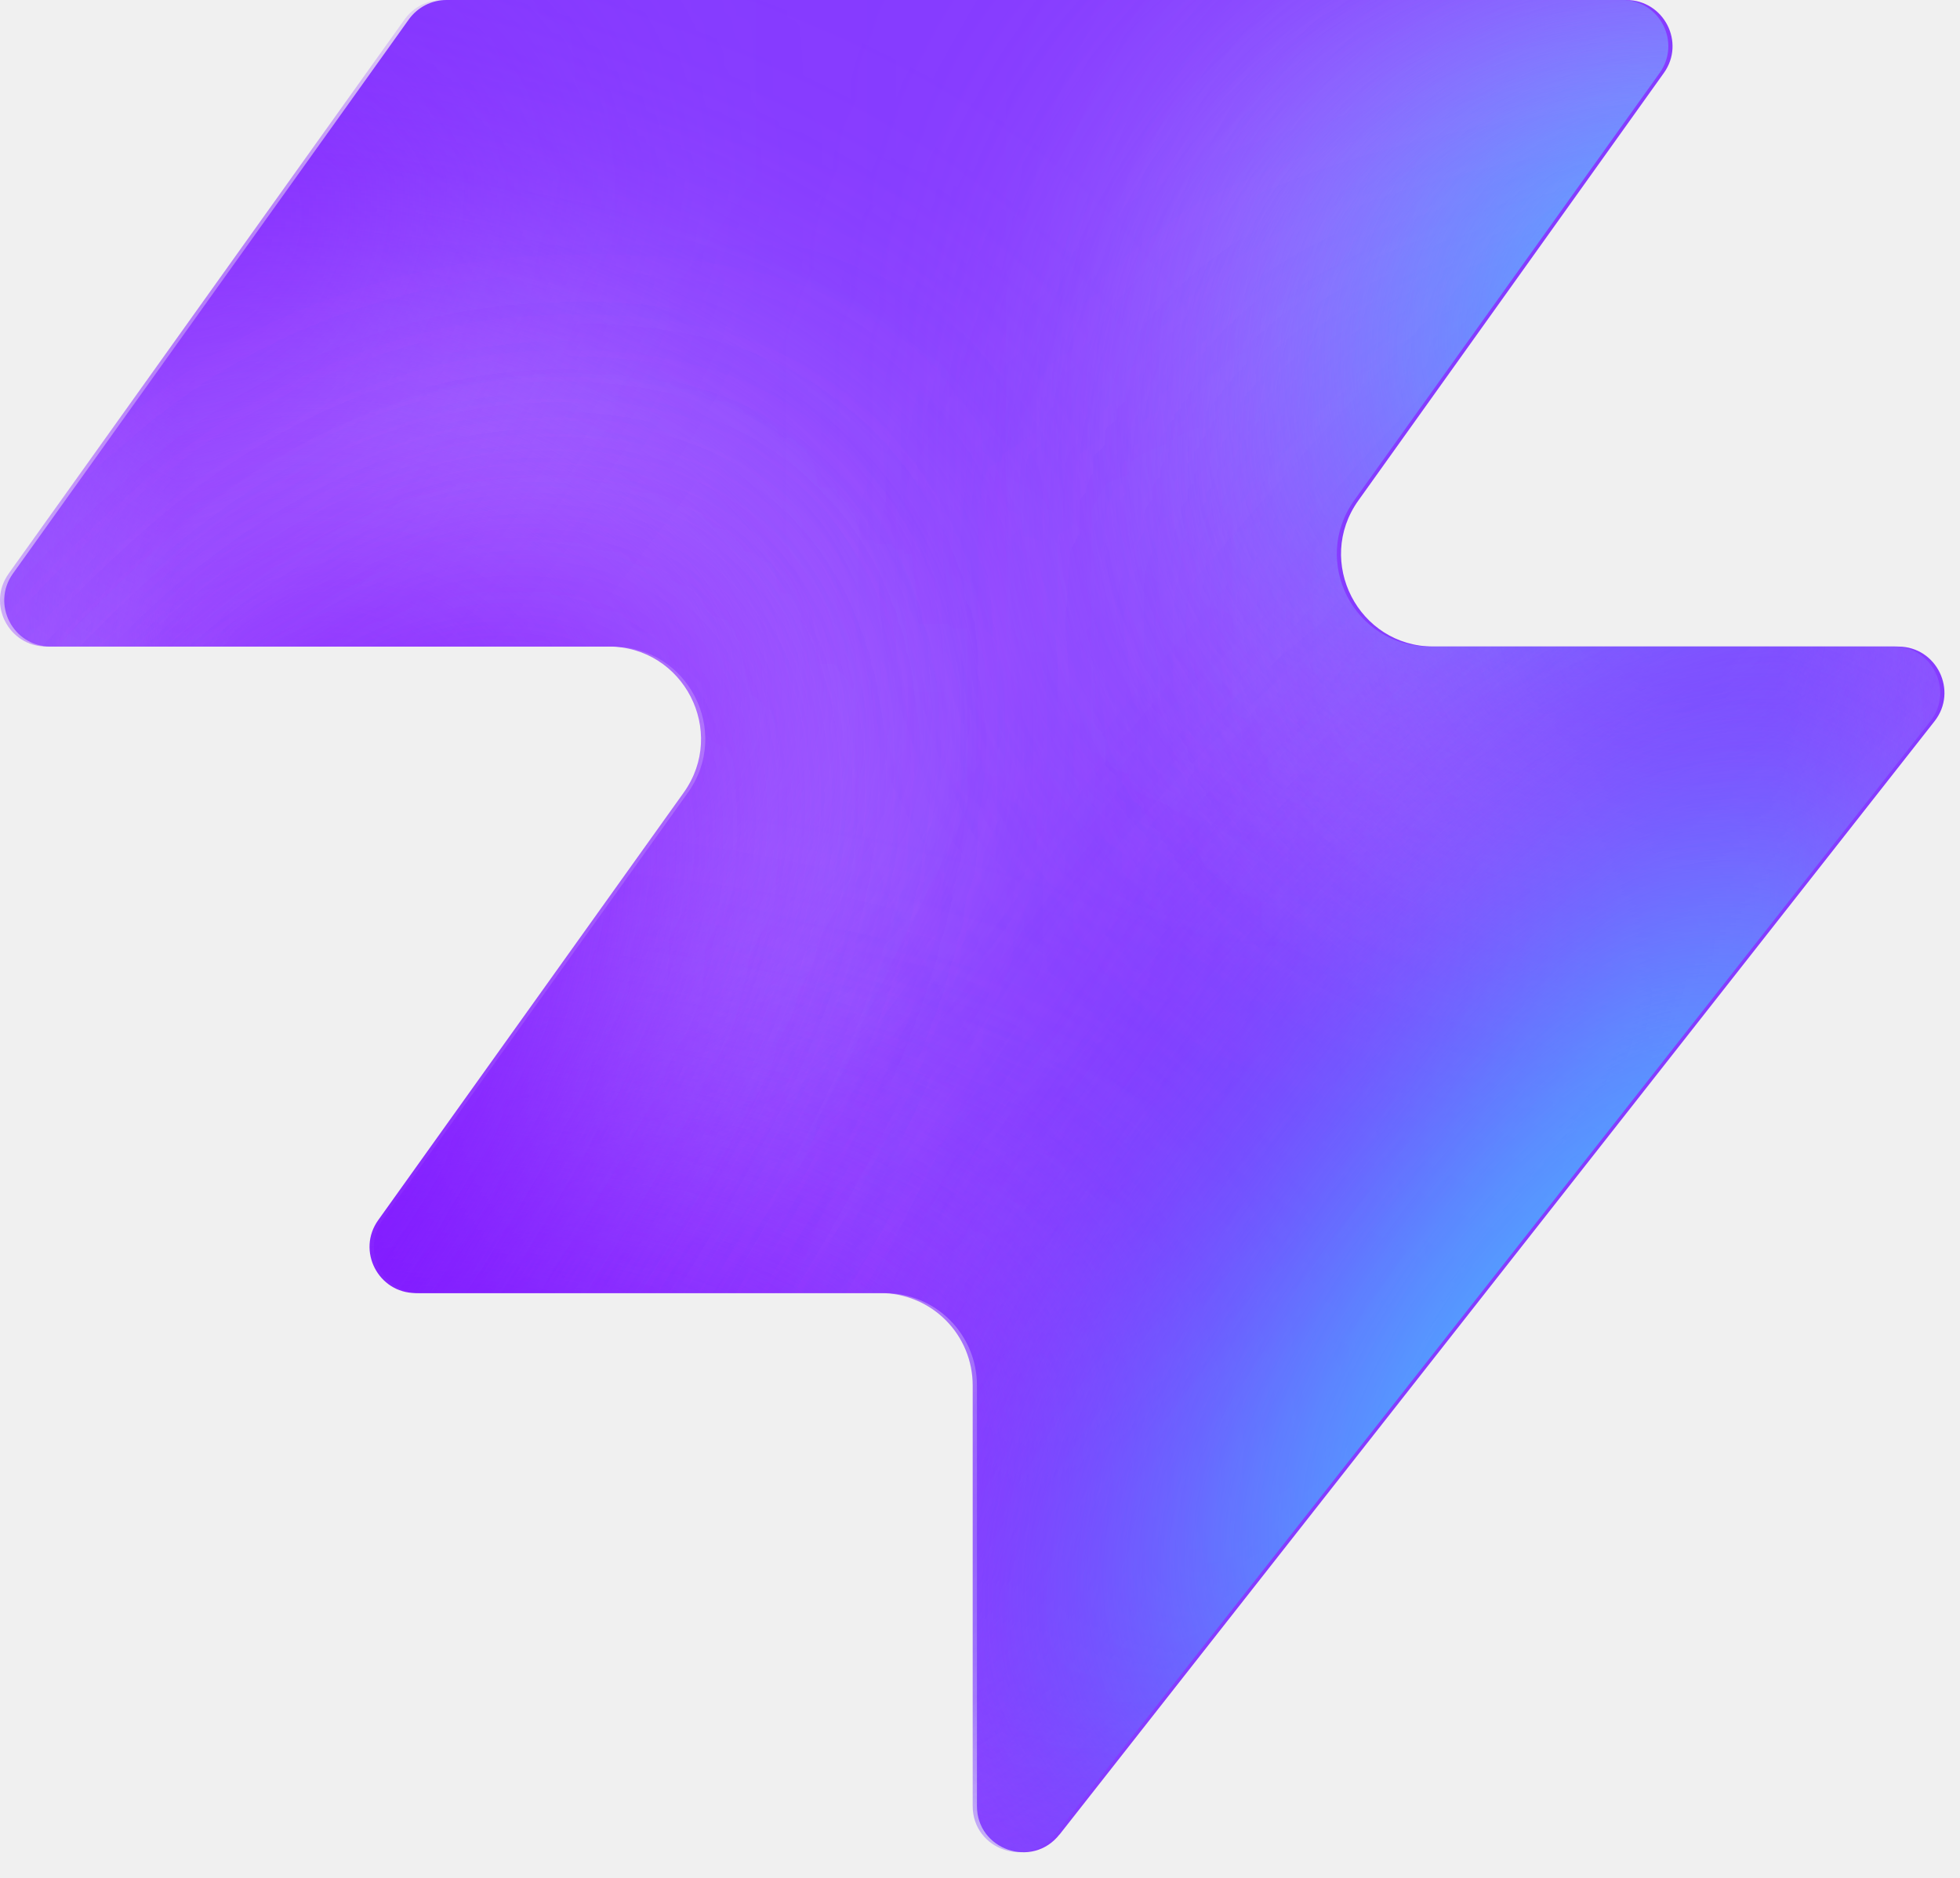
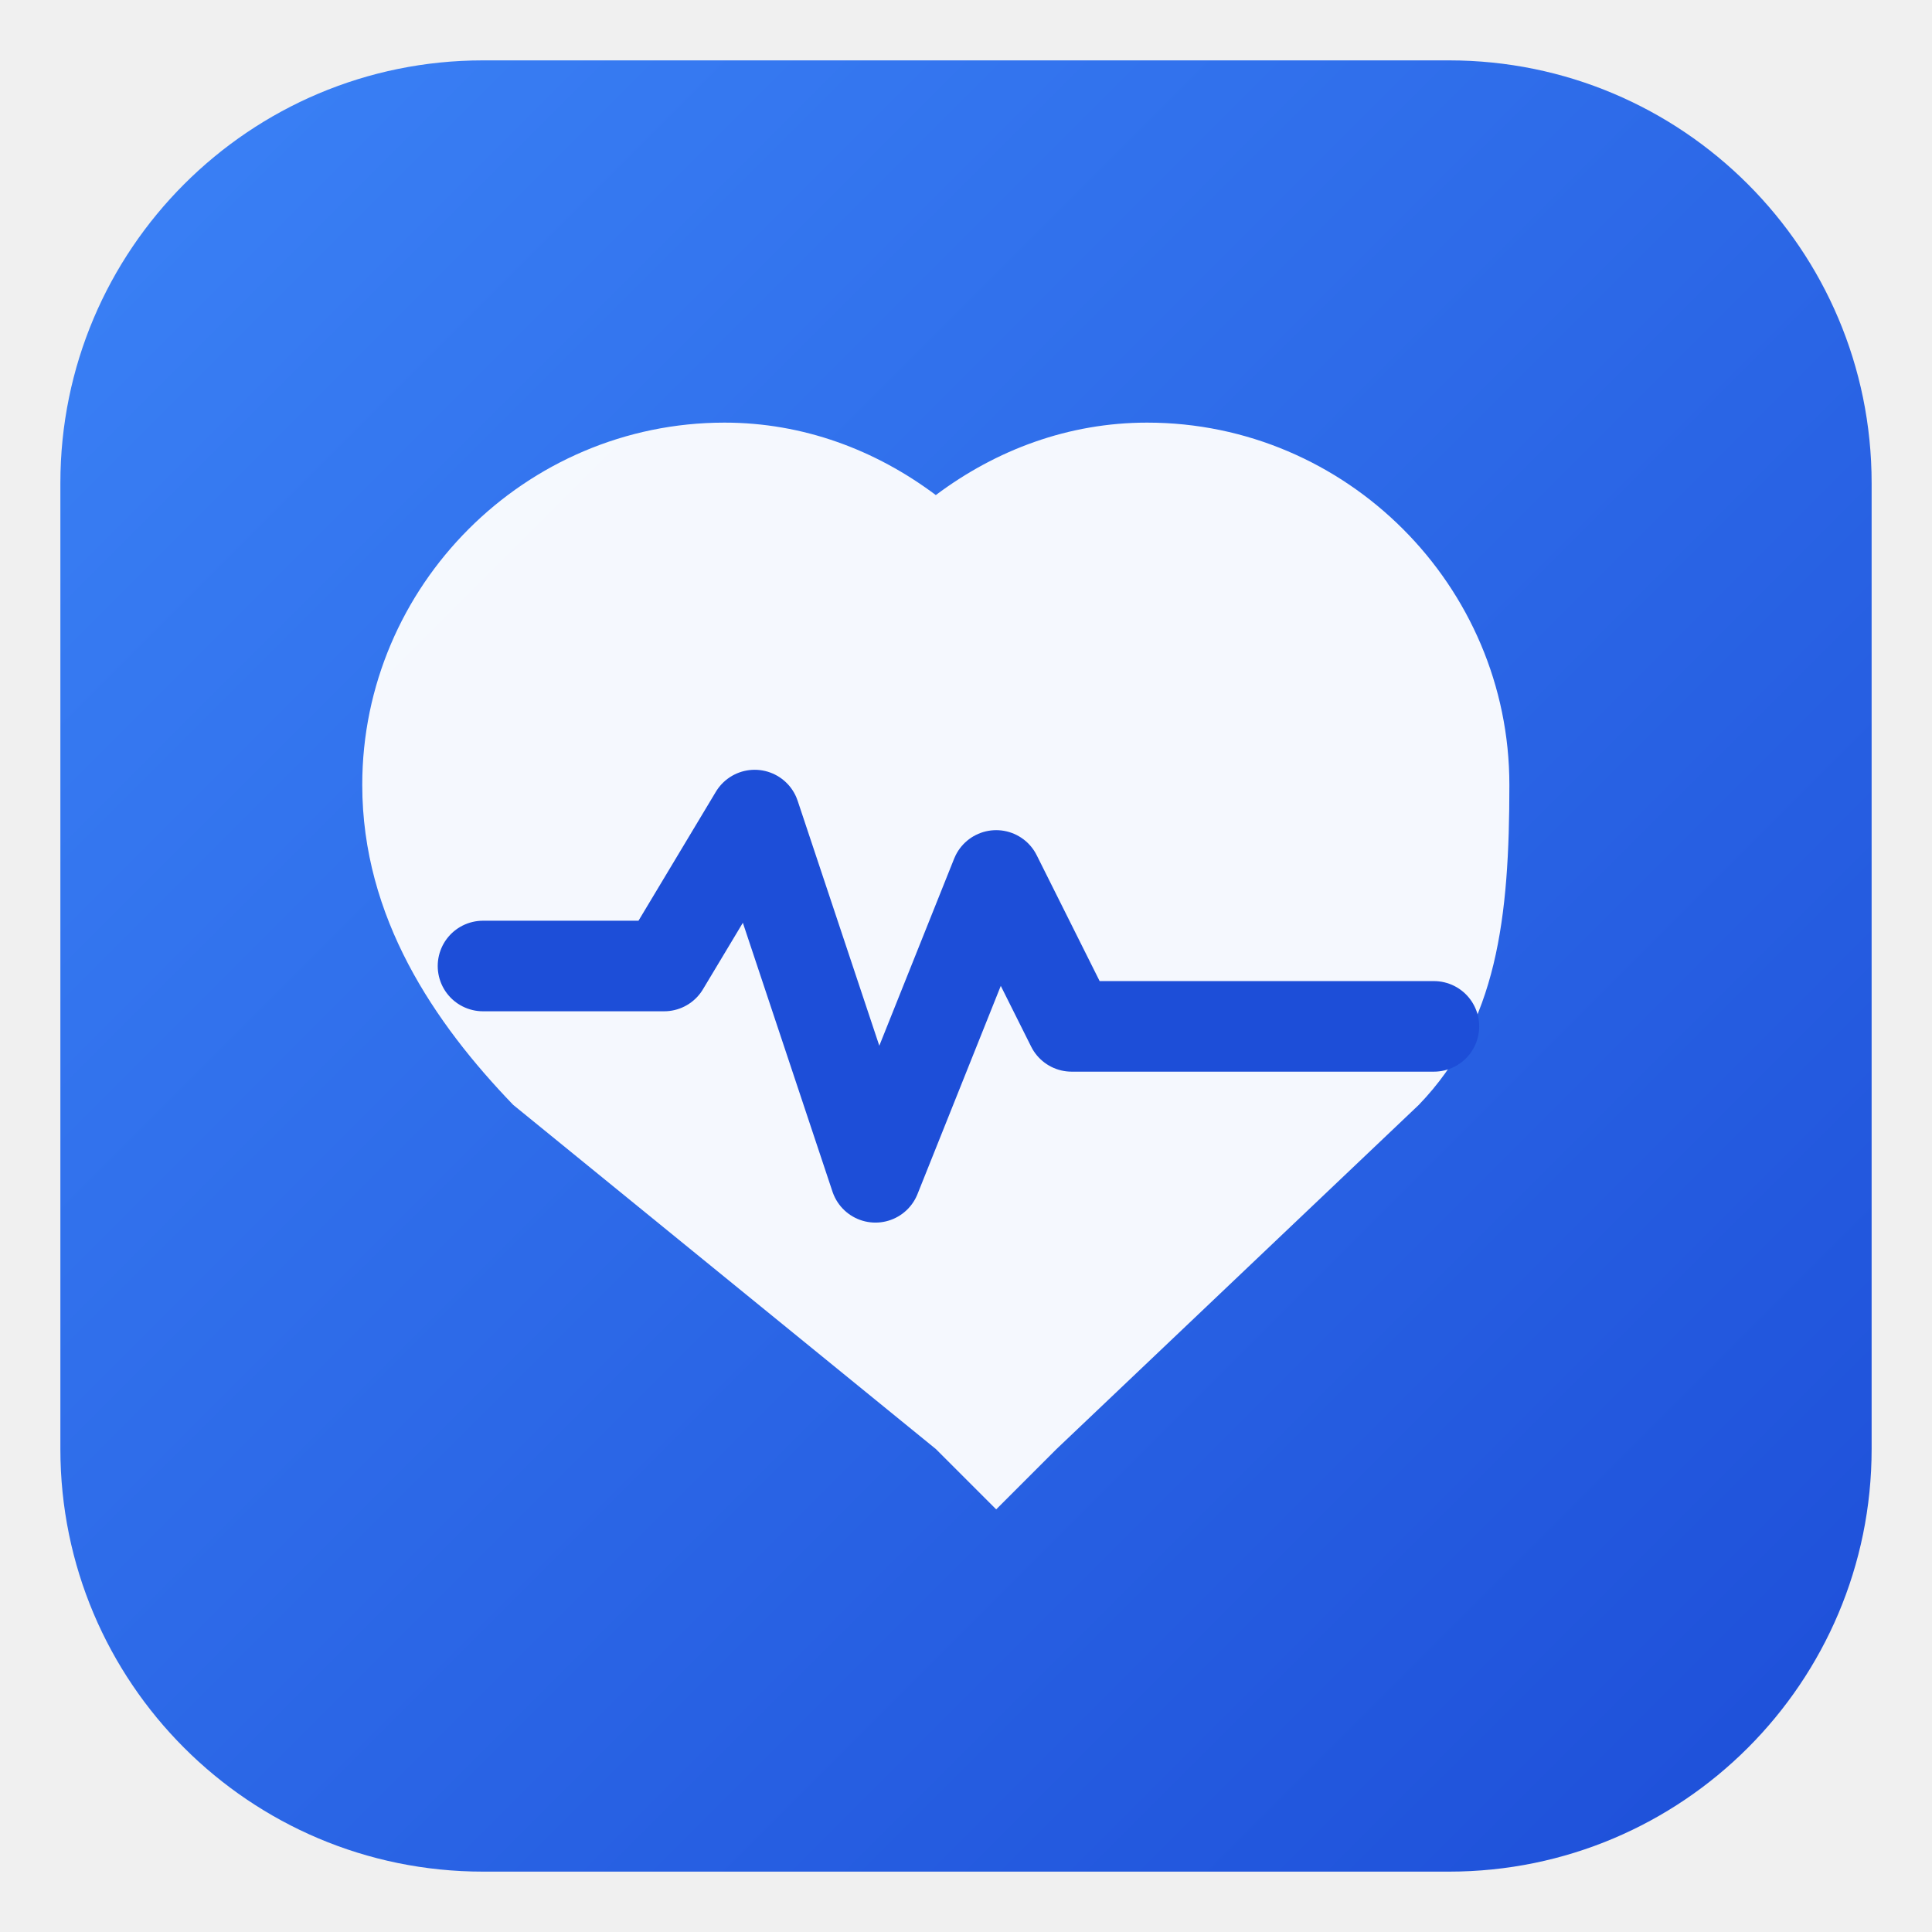
- <svg xmlns="http://www.w3.org/2000/svg" width="48" height="46" fill="none" viewBox="0 0 48 46">
-   <path fill="#863bff" d="M25.946 44.938c-.664.845-2.021.375-2.021-.698V33.937a2.26 2.26 0 0 0-2.262-2.262H10.287c-.92 0-1.456-1.04-.92-1.788l7.48-10.471c1.07-1.497 0-3.578-1.842-3.578H1.237c-.92 0-1.456-1.04-.92-1.788L10.013.474c.214-.297.556-.474.92-.474h28.894c.92 0 1.456 1.04.92 1.788l-7.48 10.471c-1.07 1.498 0 3.579 1.842 3.579h11.377c.943 0 1.473 1.088.89 1.83L25.947 44.94z" style="fill:#863bff;fill:color(display-p3 .525 .23 1);fill-opacity:1" />
-   <mask id="a" width="48" height="46" x="0" y="0" maskUnits="userSpaceOnUse" style="mask-type:alpha">
-     <path fill="#000" d="M25.842 44.938c-.664.844-2.021.375-2.021-.698V33.937a2.26 2.26 0 0 0-2.262-2.262H10.183c-.92 0-1.456-1.04-.92-1.788l7.48-10.471c1.07-1.498 0-3.579-1.842-3.579H1.133c-.92 0-1.456-1.04-.92-1.787L9.91.473c.214-.297.556-.474.92-.474h28.894c.92 0 1.456 1.04.92 1.788l-7.48 10.471c-1.07 1.498 0 3.578 1.842 3.578h11.377c.943 0 1.473 1.088.89 1.832L25.843 44.94z" style="fill:#000;fill-opacity:1" />
-   </mask>
-   <g mask="url(#a)">
-     <g filter="url(#b)">
-       <ellipse cx="5.508" cy="14.704" fill="#ede6ff" rx="5.508" ry="14.704" style="fill:#ede6ff;fill:color(display-p3 .927 .903 1);fill-opacity:1" transform="matrix(.00324 1 1 -.00324 -4.47 31.516)" />
-     </g>
-     <g filter="url(#c)">
-       <ellipse cx="10.399" cy="29.851" fill="#ede6ff" rx="10.399" ry="29.851" style="fill:#ede6ff;fill:color(display-p3 .927 .903 1);fill-opacity:1" transform="matrix(.00324 1 1 -.00324 -39.328 7.883)" />
-     </g>
-     <g filter="url(#d)">
-       <ellipse cx="5.508" cy="30.487" fill="#7e14ff" rx="5.508" ry="30.487" style="fill:#7e14ff;fill:color(display-p3 .492 .077 1);fill-opacity:1" transform="rotate(89.814 -25.913 -14.639)scale(1 -1)" />
-     </g>
-     <g filter="url(#e)">
-       <ellipse cx="5.508" cy="30.599" fill="#7e14ff" rx="5.508" ry="30.599" style="fill:#7e14ff;fill:color(display-p3 .492 .077 1);fill-opacity:1" transform="rotate(89.814 -32.644 -3.334)scale(1 -1)" />
-     </g>
-     <g filter="url(#f)">
-       <ellipse cx="5.508" cy="30.599" fill="#7e14ff" rx="5.508" ry="30.599" style="fill:#7e14ff;fill:color(display-p3 .492 .077 1);fill-opacity:1" transform="matrix(.00324 1 1 -.00324 -34.34 30.47)" />
-     </g>
-     <g filter="url(#g)">
-       <ellipse cx="14.072" cy="22.078" fill="#ede6ff" rx="14.072" ry="22.078" style="fill:#ede6ff;fill:color(display-p3 .927 .903 1);fill-opacity:1" transform="rotate(93.35 24.506 48.493)scale(-1 1)" />
-     </g>
-     <g filter="url(#h)">
-       <ellipse cx="3.47" cy="21.501" fill="#7e14ff" rx="3.47" ry="21.501" style="fill:#7e14ff;fill:color(display-p3 .492 .077 1);fill-opacity:1" transform="rotate(89.009 28.708 47.59)scale(-1 1)" />
-     </g>
-     <g filter="url(#i)">
-       <ellipse cx="3.47" cy="21.501" fill="#7e14ff" rx="3.47" ry="21.501" style="fill:#7e14ff;fill:color(display-p3 .492 .077 1);fill-opacity:1" transform="rotate(89.009 28.708 47.59)scale(-1 1)" />
-     </g>
-     <g filter="url(#j)">
-       <ellipse cx=".387" cy="8.972" fill="#7e14ff" rx="4.407" ry="29.108" style="fill:#7e14ff;fill:color(display-p3 .492 .077 1);fill-opacity:1" transform="rotate(39.51 .387 8.972)" />
-     </g>
-     <g filter="url(#k)">
-       <ellipse cx="47.523" cy="-6.092" fill="#7e14ff" rx="4.407" ry="29.108" style="fill:#7e14ff;fill:color(display-p3 .492 .077 1);fill-opacity:1" transform="rotate(37.892 47.523 -6.092)" />
-     </g>
-     <g filter="url(#l)">
-       <ellipse cx="41.412" cy="6.333" fill="#47bfff" rx="5.971" ry="9.665" style="fill:#47bfff;fill:color(display-p3 .28 .748 1);fill-opacity:1" transform="rotate(37.892 41.412 6.333)" />
-     </g>
-     <g filter="url(#m)">
-       <ellipse cx="-1.879" cy="38.332" fill="#7e14ff" rx="4.407" ry="29.108" style="fill:#7e14ff;fill:color(display-p3 .492 .077 1);fill-opacity:1" transform="rotate(37.892 -1.88 38.332)" />
-     </g>
-     <g filter="url(#n)">
-       <ellipse cx="-1.879" cy="38.332" fill="#7e14ff" rx="4.407" ry="29.108" style="fill:#7e14ff;fill:color(display-p3 .492 .077 1);fill-opacity:1" transform="rotate(37.892 -1.88 38.332)" />
-     </g>
-     <g filter="url(#o)">
-       <ellipse cx="35.651" cy="29.907" fill="#7e14ff" rx="4.407" ry="29.108" style="fill:#7e14ff;fill:color(display-p3 .492 .077 1);fill-opacity:1" transform="rotate(37.892 35.651 29.907)" />
-     </g>
-     <g filter="url(#p)">
-       <ellipse cx="38.418" cy="32.4" fill="#47bfff" rx="5.971" ry="15.297" style="fill:#47bfff;fill:color(display-p3 .28 .748 1);fill-opacity:1" transform="rotate(37.892 38.418 32.4)" />
-     </g>
-   </g>
+ <svg xmlns="http://www.w3.org/2000/svg" viewBox="0 0 64 64" width="64" height="64">
  <defs>
-     <filter id="b" width="60.045" height="41.654" x="-19.77" y="16.149" color-interpolation-filters="sRGB" filterUnits="userSpaceOnUse">
-       <feFlood flood-opacity="0" result="BackgroundImageFix" />
-       <feBlend in="SourceGraphic" in2="BackgroundImageFix" result="shape" />
-       <feGaussianBlur result="effect1_foregroundBlur_2002_17158" stdDeviation="7.659" />
-     </filter>
-     <filter id="c" width="90.34" height="51.437" x="-54.613" y="-7.533" color-interpolation-filters="sRGB" filterUnits="userSpaceOnUse">
-       <feFlood flood-opacity="0" result="BackgroundImageFix" />
-       <feBlend in="SourceGraphic" in2="BackgroundImageFix" result="shape" />
-       <feGaussianBlur result="effect1_foregroundBlur_2002_17158" stdDeviation="7.659" />
-     </filter>
-     <filter id="d" width="79.355" height="29.4" x="-49.64" y="2.03" color-interpolation-filters="sRGB" filterUnits="userSpaceOnUse">
-       <feFlood flood-opacity="0" result="BackgroundImageFix" />
-       <feBlend in="SourceGraphic" in2="BackgroundImageFix" result="shape" />
-       <feGaussianBlur result="effect1_foregroundBlur_2002_17158" stdDeviation="4.596" />
-     </filter>
-     <filter id="e" width="79.579" height="29.4" x="-45.045" y="20.029" color-interpolation-filters="sRGB" filterUnits="userSpaceOnUse">
-       <feFlood flood-opacity="0" result="BackgroundImageFix" />
-       <feBlend in="SourceGraphic" in2="BackgroundImageFix" result="shape" />
-       <feGaussianBlur result="effect1_foregroundBlur_2002_17158" stdDeviation="4.596" />
-     </filter>
-     <filter id="f" width="79.579" height="29.4" x="-43.513" y="21.178" color-interpolation-filters="sRGB" filterUnits="userSpaceOnUse">
-       <feFlood flood-opacity="0" result="BackgroundImageFix" />
-       <feBlend in="SourceGraphic" in2="BackgroundImageFix" result="shape" />
-       <feGaussianBlur result="effect1_foregroundBlur_2002_17158" stdDeviation="4.596" />
-     </filter>
-     <filter id="g" width="74.749" height="58.852" x="15.756" y="-17.901" color-interpolation-filters="sRGB" filterUnits="userSpaceOnUse">
-       <feFlood flood-opacity="0" result="BackgroundImageFix" />
-       <feBlend in="SourceGraphic" in2="BackgroundImageFix" result="shape" />
-       <feGaussianBlur result="effect1_foregroundBlur_2002_17158" stdDeviation="7.659" />
-     </filter>
-     <filter id="h" width="61.377" height="25.362" x="23.548" y="2.284" color-interpolation-filters="sRGB" filterUnits="userSpaceOnUse">
-       <feFlood flood-opacity="0" result="BackgroundImageFix" />
-       <feBlend in="SourceGraphic" in2="BackgroundImageFix" result="shape" />
-       <feGaussianBlur result="effect1_foregroundBlur_2002_17158" stdDeviation="4.596" />
-     </filter>
-     <filter id="i" width="61.377" height="25.362" x="23.548" y="2.284" color-interpolation-filters="sRGB" filterUnits="userSpaceOnUse">
-       <feFlood flood-opacity="0" result="BackgroundImageFix" />
-       <feBlend in="SourceGraphic" in2="BackgroundImageFix" result="shape" />
-       <feGaussianBlur result="effect1_foregroundBlur_2002_17158" stdDeviation="4.596" />
-     </filter>
-     <filter id="j" width="56.045" height="63.649" x="-27.636" y="-22.853" color-interpolation-filters="sRGB" filterUnits="userSpaceOnUse">
-       <feFlood flood-opacity="0" result="BackgroundImageFix" />
-       <feBlend in="SourceGraphic" in2="BackgroundImageFix" result="shape" />
-       <feGaussianBlur result="effect1_foregroundBlur_2002_17158" stdDeviation="4.596" />
-     </filter>
-     <filter id="k" width="54.814" height="64.646" x="20.116" y="-38.415" color-interpolation-filters="sRGB" filterUnits="userSpaceOnUse">
-       <feFlood flood-opacity="0" result="BackgroundImageFix" />
-       <feBlend in="SourceGraphic" in2="BackgroundImageFix" result="shape" />
-       <feGaussianBlur result="effect1_foregroundBlur_2002_17158" stdDeviation="4.596" />
-     </filter>
-     <filter id="l" width="33.541" height="35.313" x="24.641" y="-11.323" color-interpolation-filters="sRGB" filterUnits="userSpaceOnUse">
-       <feFlood flood-opacity="0" result="BackgroundImageFix" />
-       <feBlend in="SourceGraphic" in2="BackgroundImageFix" result="shape" />
-       <feGaussianBlur result="effect1_foregroundBlur_2002_17158" stdDeviation="4.596" />
-     </filter>
-     <filter id="m" width="54.814" height="64.646" x="-29.286" y="6.009" color-interpolation-filters="sRGB" filterUnits="userSpaceOnUse">
-       <feFlood flood-opacity="0" result="BackgroundImageFix" />
-       <feBlend in="SourceGraphic" in2="BackgroundImageFix" result="shape" />
-       <feGaussianBlur result="effect1_foregroundBlur_2002_17158" stdDeviation="4.596" />
-     </filter>
-     <filter id="n" width="54.814" height="64.646" x="-29.286" y="6.009" color-interpolation-filters="sRGB" filterUnits="userSpaceOnUse">
-       <feFlood flood-opacity="0" result="BackgroundImageFix" />
-       <feBlend in="SourceGraphic" in2="BackgroundImageFix" result="shape" />
-       <feGaussianBlur result="effect1_foregroundBlur_2002_17158" stdDeviation="4.596" />
-     </filter>
-     <filter id="o" width="54.814" height="64.646" x="8.244" y="-2.416" color-interpolation-filters="sRGB" filterUnits="userSpaceOnUse">
-       <feFlood flood-opacity="0" result="BackgroundImageFix" />
-       <feBlend in="SourceGraphic" in2="BackgroundImageFix" result="shape" />
-       <feGaussianBlur result="effect1_foregroundBlur_2002_17158" stdDeviation="4.596" />
-     </filter>
-     <filter id="p" width="39.409" height="43.623" x="18.713" y="10.588" color-interpolation-filters="sRGB" filterUnits="userSpaceOnUse">
-       <feFlood flood-opacity="0" result="BackgroundImageFix" />
-       <feBlend in="SourceGraphic" in2="BackgroundImageFix" result="shape" />
-       <feGaussianBlur result="effect1_foregroundBlur_2002_17158" stdDeviation="4.596" />
-     </filter>
+     <linearGradient id="bg" x1="0" y1="0" x2="1" y2="1">
+       <stop offset="0%" stop-color="#3b82f6" />
+       <stop offset="100%" stop-color="#1d4ed8" />
+     </linearGradient>
  </defs>
+   <rect x="2" y="2" width="60" height="60" rx="14" ry="14" fill="url(#bg)" />
+   <path d="M50 26c0-6.6-5.4-12-12-12-2.6 0-5 .9-7 2.4-2-1.5-4.4-2.4-7-2.4-6.6 0-12 5.4-12 12 0 4.4 2.4 7.9 5 10.6L31 48l2 2 2-2 12-11.4c2.6-2.7 3-6.2 3-10.6z" fill="#ffffff" opacity="0.95" />
+   <path d="M16 32h6l3-5 4 12 4-10 2.5 5h12" fill="none" stroke="#1d4ed8" stroke-width="3" stroke-linecap="round" stroke-linejoin="round" />
</svg>
